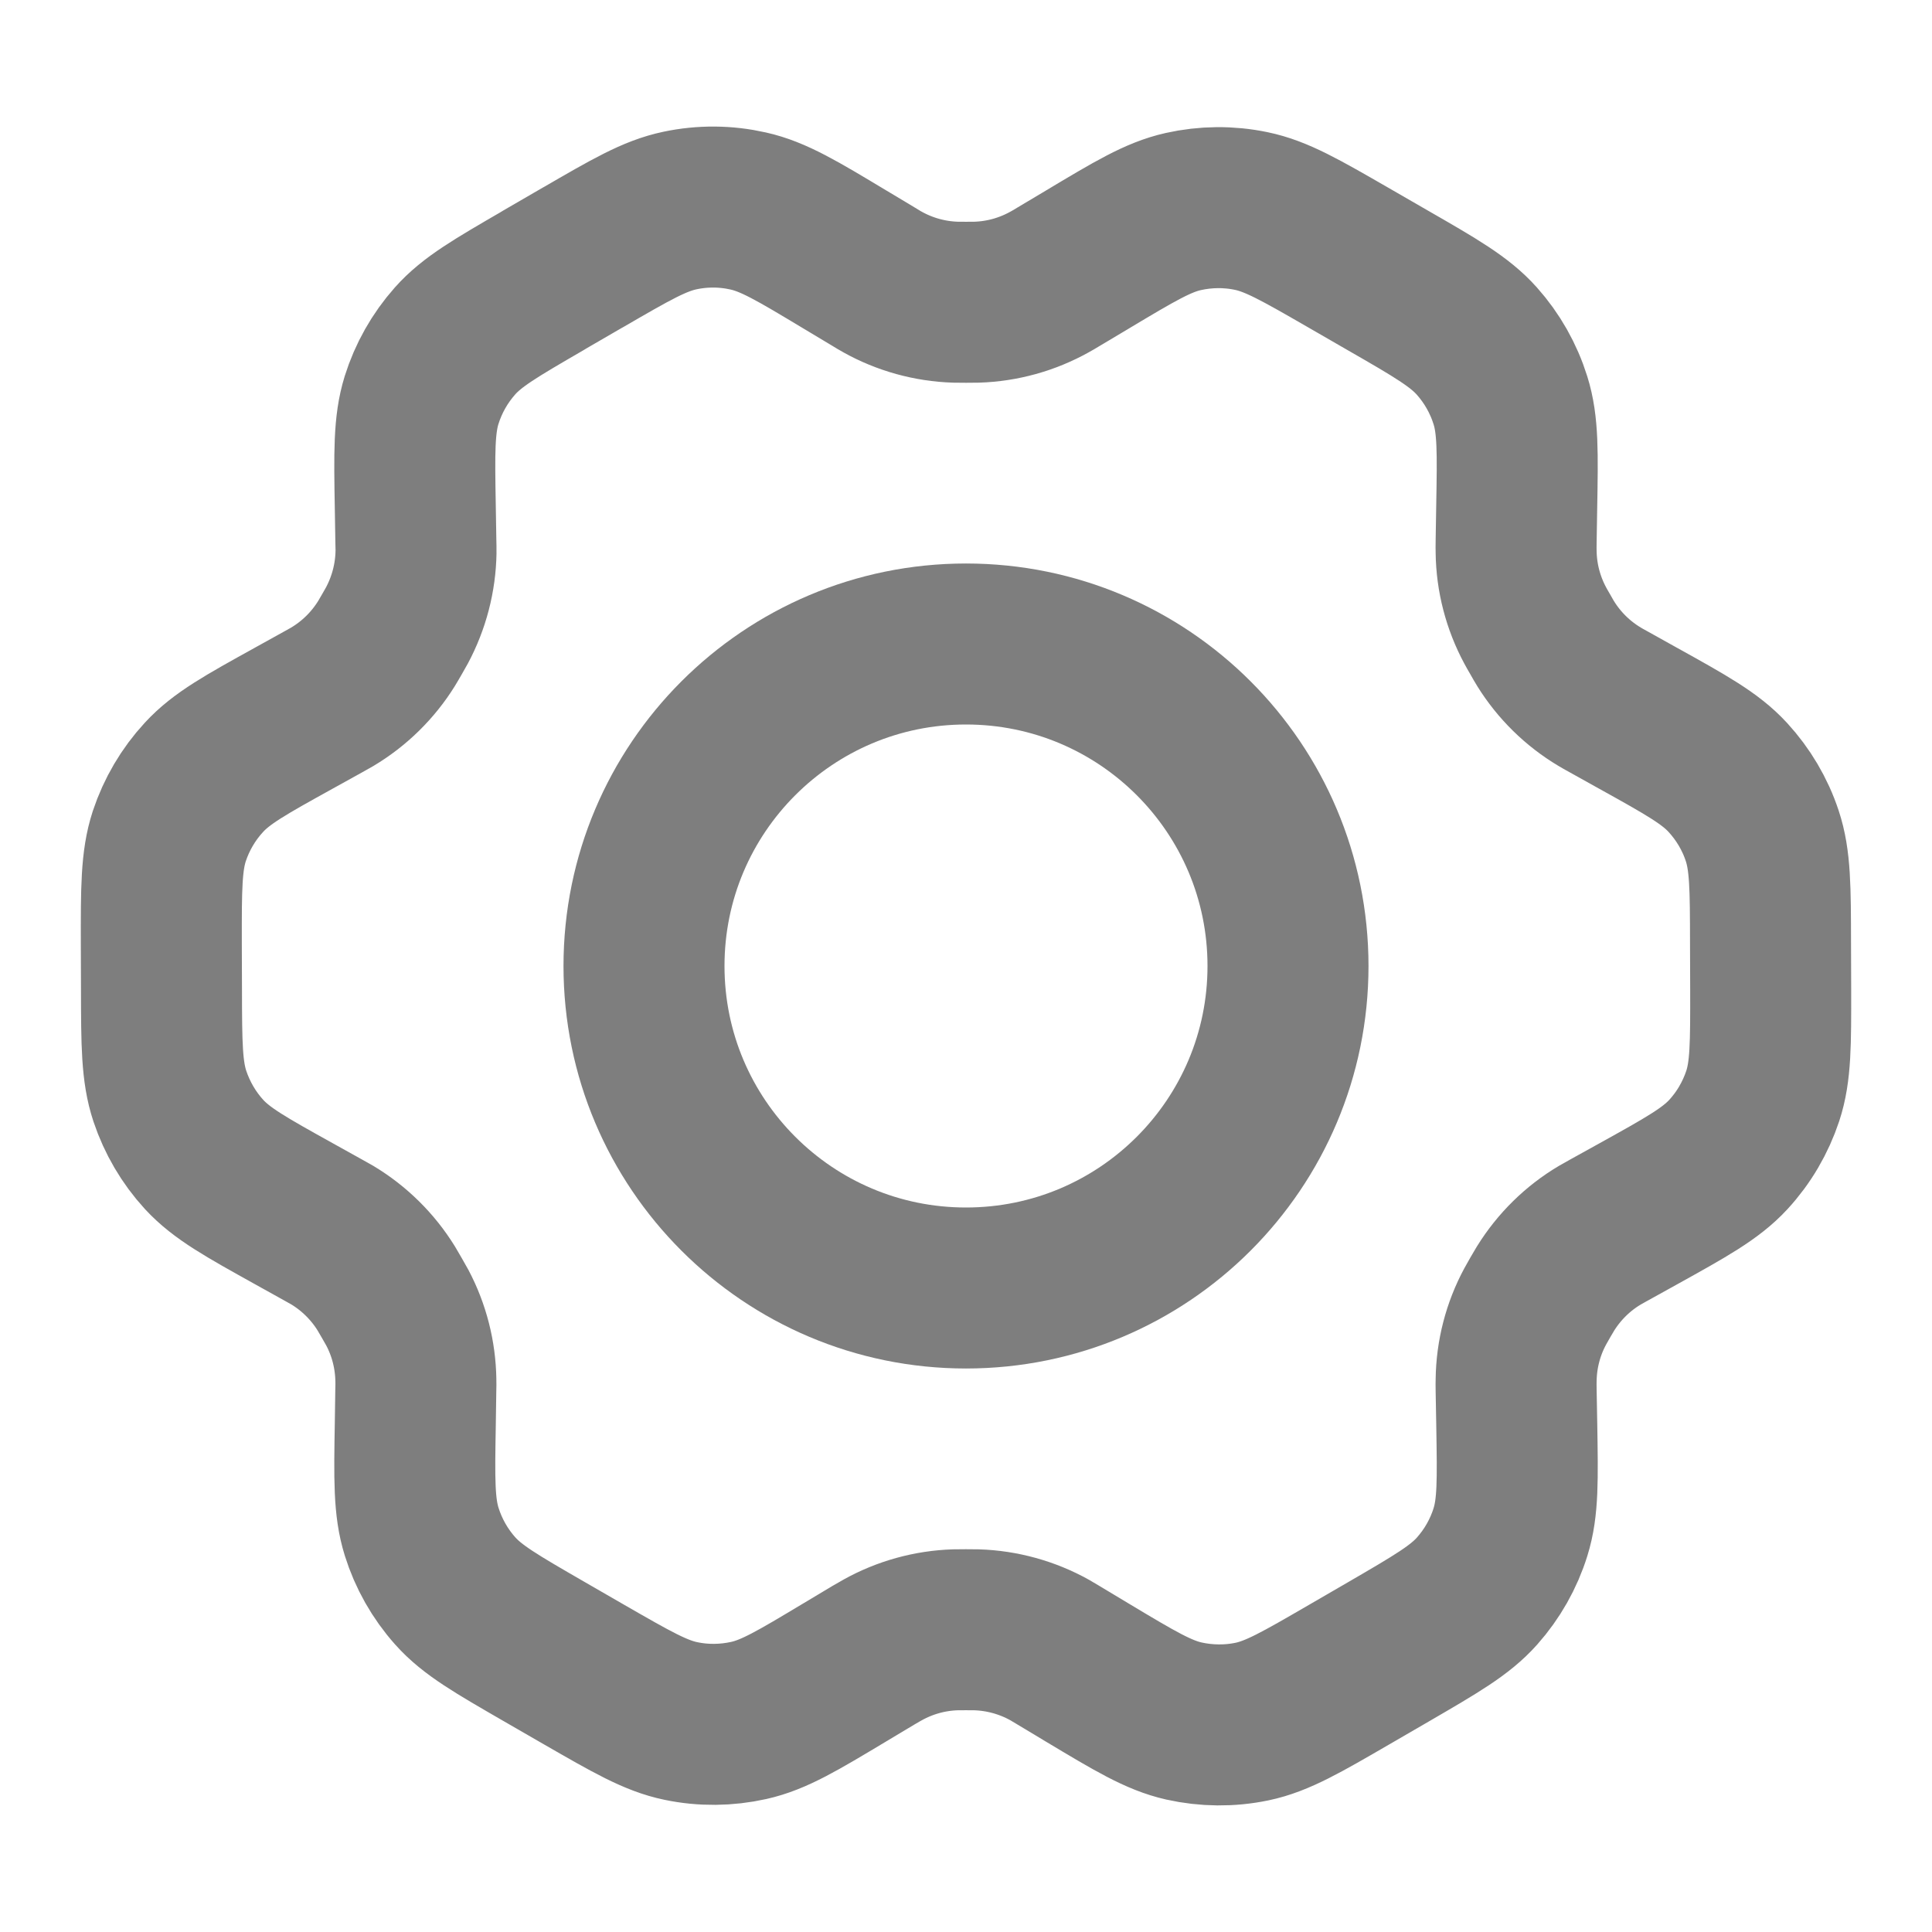
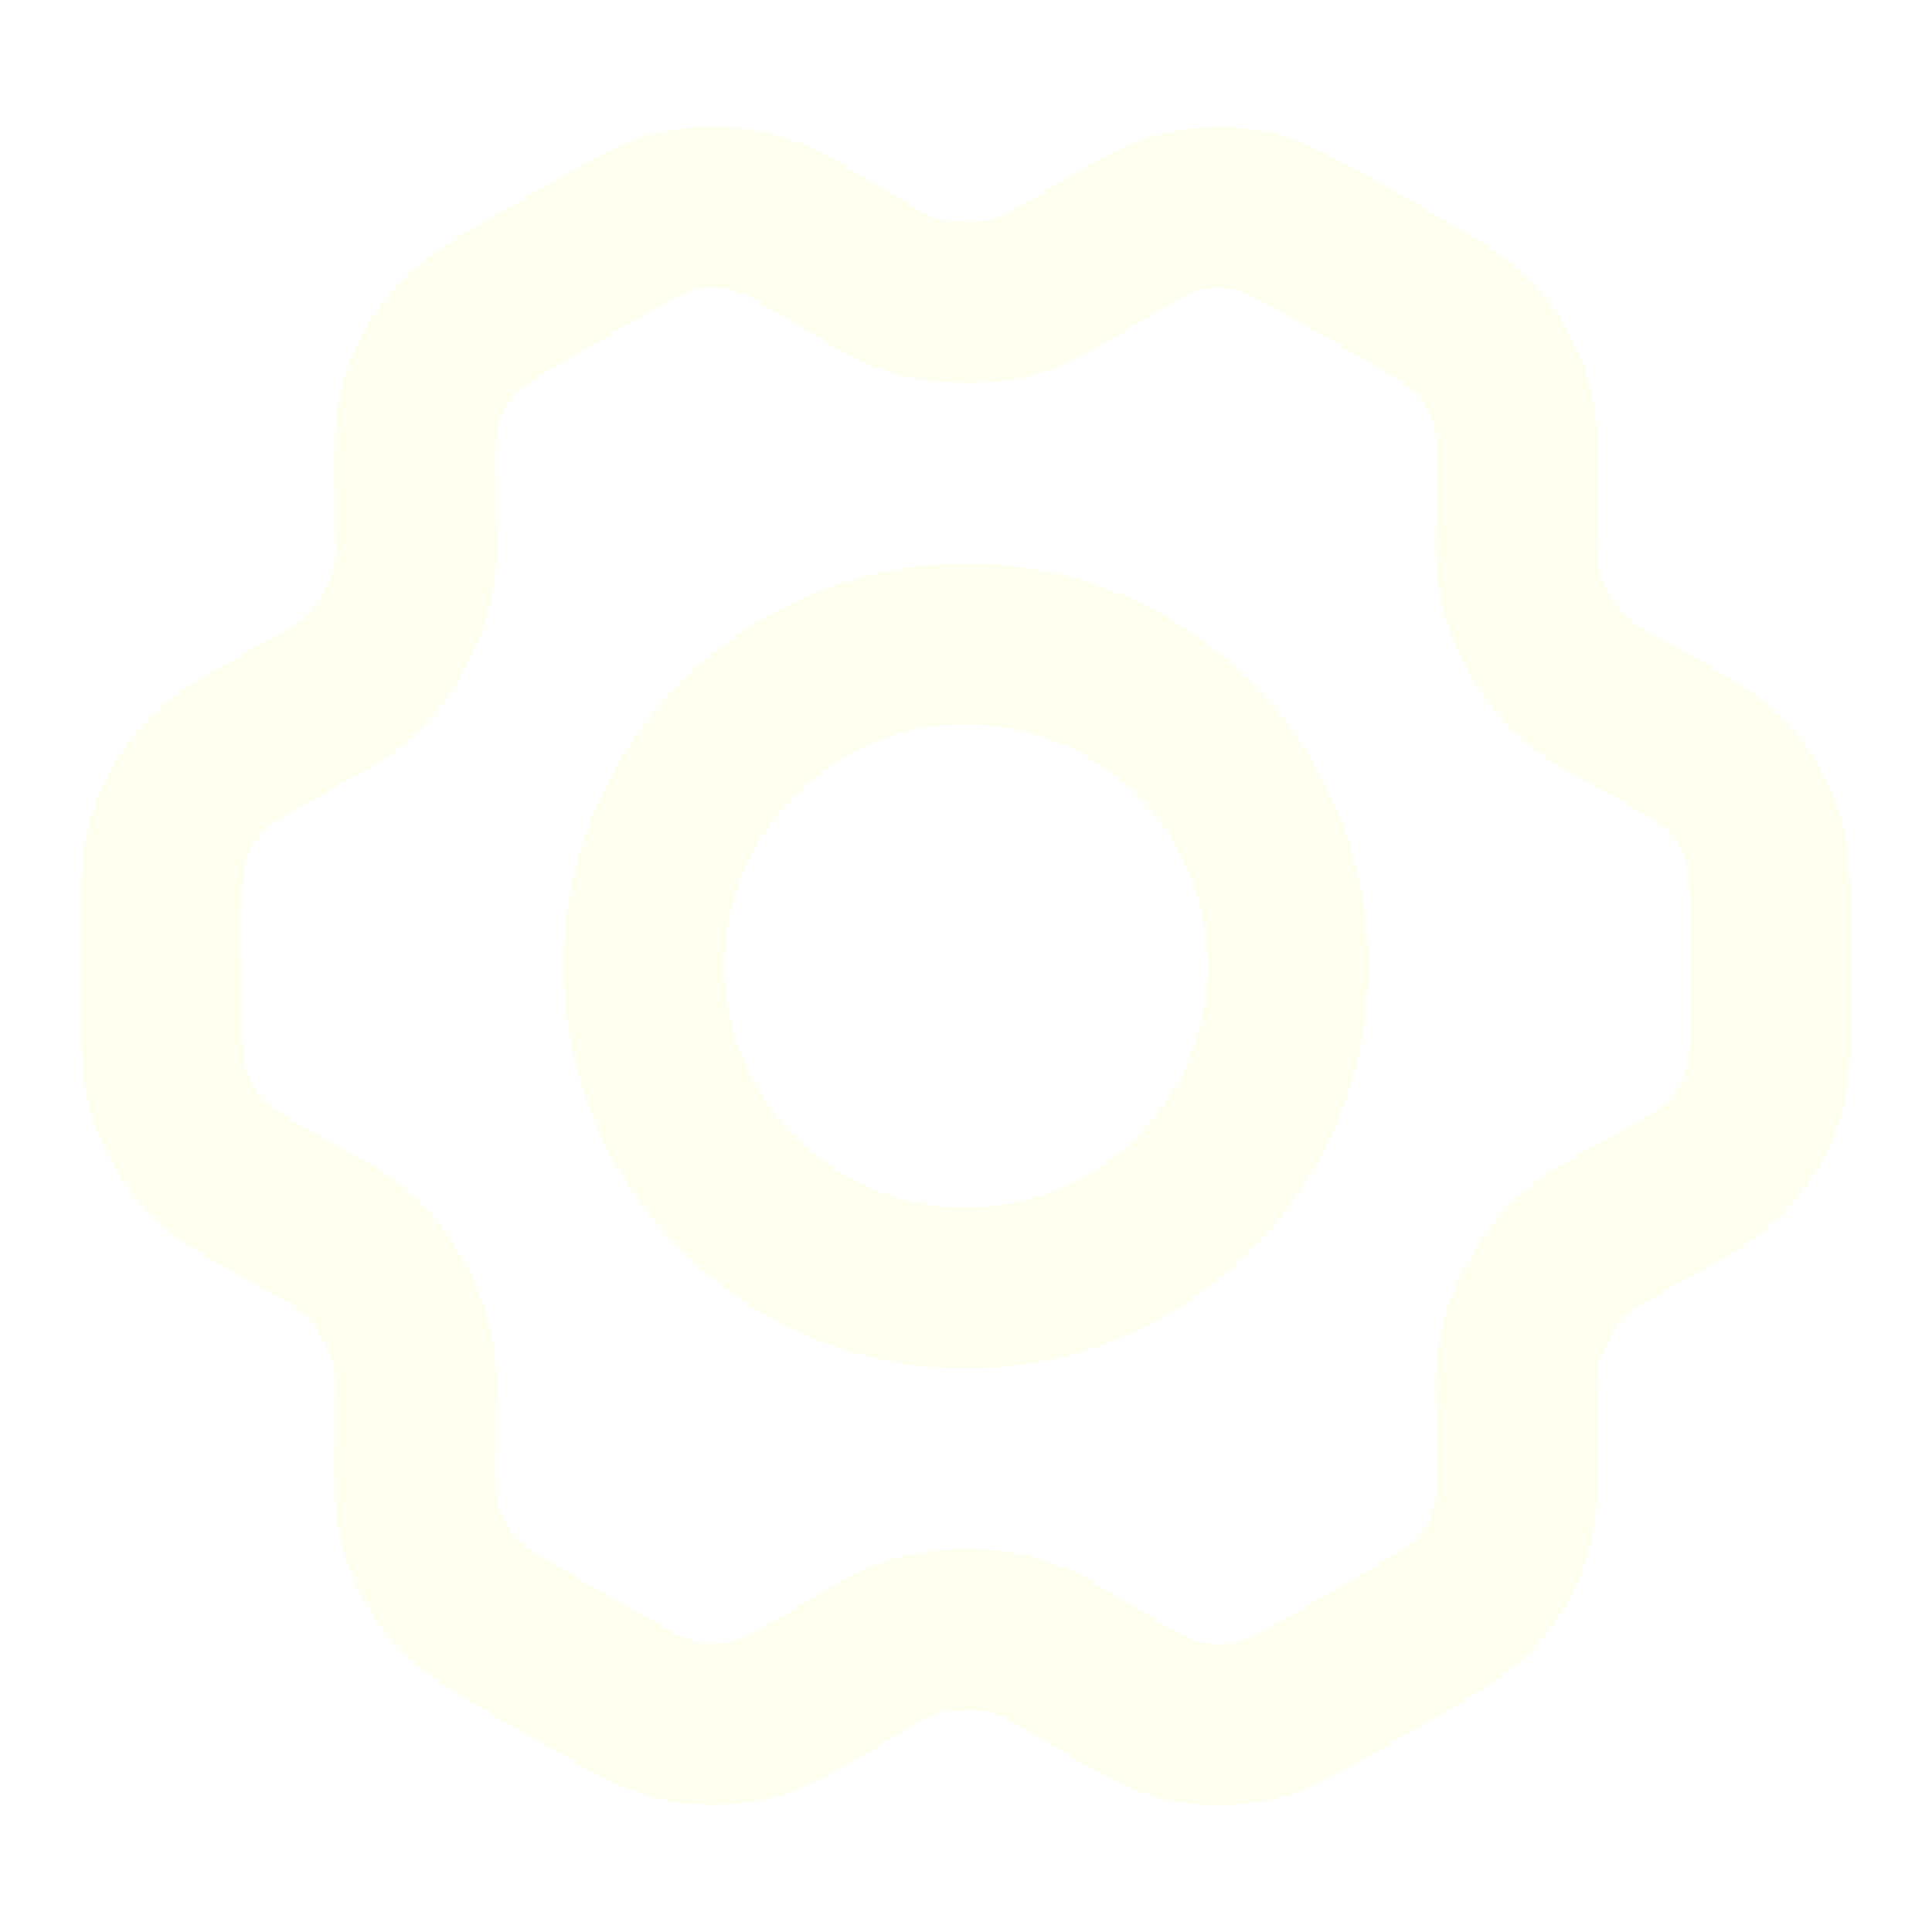
<svg xmlns="http://www.w3.org/2000/svg" width="24" height="24" viewBox="0 0 24 24" fill="none">
-   <path d="M20.35 8.923L19.984 8.719C19.927 8.688 19.899 8.672 19.871 8.655C19.598 8.492 19.368 8.266 19.2 7.995C19.183 7.968 19.167 7.939 19.135 7.883C19.102 7.827 19.086 7.798 19.071 7.77C18.92 7.489 18.838 7.175 18.834 6.856C18.833 6.824 18.833 6.791 18.834 6.726L18.841 6.301C18.853 5.62 18.859 5.279 18.763 4.973C18.678 4.701 18.536 4.45 18.346 4.237C18.132 3.997 17.835 3.825 17.24 3.483L16.746 3.198C16.154 2.857 15.857 2.686 15.542 2.621C15.264 2.563 14.976 2.566 14.699 2.628C14.386 2.698 14.093 2.874 13.508 3.224L13.505 3.226L13.151 3.437C13.095 3.471 13.066 3.488 13.038 3.503C12.76 3.658 12.45 3.744 12.131 3.754C12.099 3.755 12.066 3.755 12.001 3.755C11.937 3.755 11.902 3.755 11.87 3.754C11.552 3.744 11.24 3.658 10.961 3.502C10.933 3.487 10.906 3.47 10.85 3.436L10.493 3.222C9.904 2.868 9.609 2.691 9.294 2.621C9.016 2.558 8.727 2.556 8.448 2.615C8.132 2.681 7.836 2.853 7.243 3.197L7.24 3.198L6.752 3.481L6.747 3.485C6.159 3.826 5.864 3.997 5.652 4.236C5.463 4.449 5.322 4.699 5.237 4.97C5.142 5.277 5.147 5.619 5.159 6.303L5.166 6.727C5.167 6.792 5.169 6.824 5.168 6.855C5.163 7.175 5.081 7.489 4.93 7.771C4.915 7.799 4.899 7.827 4.867 7.882C4.834 7.938 4.819 7.966 4.802 7.993C4.633 8.265 4.402 8.492 4.127 8.656C4.1 8.672 4.072 8.688 4.015 8.719L3.654 8.919C3.052 9.252 2.751 9.419 2.533 9.657C2.339 9.867 2.193 10.116 2.103 10.387C2.003 10.694 2.003 11.038 2.004 11.726L2.006 12.288C2.007 12.971 2.009 13.312 2.11 13.617C2.2 13.886 2.345 14.134 2.537 14.343C2.755 14.579 3.053 14.745 3.65 15.077L4.008 15.276C4.069 15.31 4.1 15.327 4.129 15.344C4.401 15.508 4.631 15.735 4.798 16.005C4.816 16.035 4.834 16.065 4.868 16.125C4.903 16.185 4.92 16.215 4.936 16.245C5.083 16.523 5.161 16.831 5.166 17.145C5.167 17.179 5.167 17.214 5.165 17.283L5.159 17.69C5.147 18.376 5.142 18.72 5.238 19.027C5.323 19.299 5.465 19.55 5.655 19.763C5.869 20.003 6.167 20.174 6.761 20.517L7.255 20.802C7.848 21.143 8.144 21.314 8.459 21.379C8.737 21.437 9.025 21.434 9.302 21.372C9.616 21.302 9.909 21.126 10.496 20.774L10.85 20.562C10.906 20.529 10.935 20.512 10.963 20.497C11.241 20.342 11.551 20.256 11.87 20.246C11.902 20.245 11.934 20.245 11.999 20.245C12.065 20.245 12.097 20.245 12.13 20.246C12.448 20.256 12.761 20.342 13.039 20.497C13.064 20.511 13.088 20.526 13.132 20.552L13.508 20.778C14.097 21.131 14.392 21.308 14.707 21.379C14.985 21.441 15.274 21.444 15.553 21.386C15.868 21.32 16.166 21.147 16.759 20.803L17.254 20.516C17.842 20.174 18.137 20.003 18.349 19.764C18.538 19.551 18.68 19.301 18.764 19.03C18.859 18.725 18.853 18.386 18.842 17.712L18.834 17.272C18.833 17.208 18.833 17.176 18.834 17.145C18.838 16.825 18.919 16.51 19.071 16.229C19.086 16.201 19.102 16.173 19.134 16.117C19.166 16.061 19.183 16.034 19.199 16.007C19.368 15.735 19.599 15.507 19.874 15.344C19.901 15.328 19.929 15.312 19.984 15.282L19.986 15.281L20.347 15.081C20.949 14.747 21.25 14.58 21.469 14.343C21.663 14.133 21.808 13.884 21.898 13.613C21.998 13.308 21.997 12.966 21.996 12.286L21.994 11.712C21.993 11.029 21.992 10.687 21.891 10.383C21.802 10.113 21.655 9.866 21.463 9.657C21.246 9.421 20.948 9.255 20.352 8.924L20.35 8.923Z" stroke="#7E7E7E" stroke-width="2" stroke-linecap="round" stroke-linejoin="round" />
-   <path d="M8 12C8 14.209 9.791 16 12 16C14.21 16 16 14.209 16 12C16 9.791 14.21 8 12 8C9.791 8 8 9.791 8 12Z" stroke="#7E7E7E" stroke-width="2" stroke-linecap="round" stroke-linejoin="round" />
+   <path d="M20.35 8.923L19.984 8.719C19.927 8.688 19.899 8.672 19.871 8.655C19.598 8.492 19.368 8.266 19.2 7.995C19.183 7.968 19.167 7.939 19.135 7.883C19.102 7.827 19.086 7.798 19.071 7.77C18.92 7.489 18.838 7.175 18.834 6.856C18.833 6.824 18.833 6.791 18.834 6.726L18.841 6.301C18.853 5.62 18.859 5.279 18.763 4.973C18.678 4.701 18.536 4.45 18.346 4.237C18.132 3.997 17.835 3.825 17.24 3.483L16.746 3.198C16.154 2.857 15.857 2.686 15.542 2.621C15.264 2.563 14.976 2.566 14.699 2.628C14.386 2.698 14.093 2.874 13.508 3.224L13.505 3.226L13.151 3.437C13.095 3.471 13.066 3.488 13.038 3.503C12.76 3.658 12.45 3.744 12.131 3.754C12.099 3.755 12.066 3.755 12.001 3.755C11.937 3.755 11.902 3.755 11.87 3.754C11.552 3.744 11.24 3.658 10.961 3.502C10.933 3.487 10.906 3.47 10.85 3.436L10.493 3.222C9.904 2.868 9.609 2.691 9.294 2.621C9.016 2.558 8.727 2.556 8.448 2.615C8.132 2.681 7.836 2.853 7.243 3.197L7.24 3.198L6.752 3.481L6.747 3.485C6.159 3.826 5.864 3.997 5.652 4.236C5.463 4.449 5.322 4.699 5.237 4.97C5.142 5.277 5.147 5.619 5.159 6.303L5.166 6.727C5.167 6.792 5.169 6.824 5.168 6.855C5.163 7.175 5.081 7.489 4.93 7.771C4.915 7.799 4.899 7.827 4.867 7.882C4.834 7.938 4.819 7.966 4.802 7.993C4.633 8.265 4.402 8.492 4.127 8.656C4.1 8.672 4.072 8.688 4.015 8.719L3.654 8.919C3.052 9.252 2.751 9.419 2.533 9.657C2.339 9.867 2.193 10.116 2.103 10.387C2.003 10.694 2.003 11.038 2.004 11.726L2.006 12.288C2.007 12.971 2.009 13.312 2.11 13.617C2.2 13.886 2.345 14.134 2.537 14.343C2.755 14.579 3.053 14.745 3.65 15.077L4.008 15.276C4.069 15.31 4.1 15.327 4.129 15.344C4.401 15.508 4.631 15.735 4.798 16.005C4.816 16.035 4.834 16.065 4.868 16.125C4.903 16.185 4.92 16.215 4.936 16.245C5.083 16.523 5.161 16.831 5.166 17.145C5.167 17.179 5.167 17.214 5.165 17.283L5.159 17.69C5.147 18.376 5.142 18.72 5.238 19.027C5.323 19.299 5.465 19.55 5.655 19.763C5.869 20.003 6.167 20.174 6.761 20.517L7.255 20.802C7.848 21.143 8.144 21.314 8.459 21.379C8.737 21.437 9.025 21.434 9.302 21.372C9.616 21.302 9.909 21.126 10.496 20.774L10.85 20.562C10.906 20.529 10.935 20.512 10.963 20.497C11.241 20.342 11.551 20.256 11.87 20.246C11.902 20.245 11.934 20.245 11.999 20.245C12.065 20.245 12.097 20.245 12.13 20.246C12.448 20.256 12.761 20.342 13.039 20.497C13.064 20.511 13.088 20.526 13.132 20.552L13.508 20.778C14.097 21.131 14.392 21.308 14.707 21.379C14.985 21.441 15.274 21.444 15.553 21.386C15.868 21.32 16.166 21.147 16.759 20.803L17.254 20.516C17.842 20.174 18.137 20.003 18.349 19.764C18.538 19.551 18.68 19.301 18.764 19.03C18.859 18.725 18.853 18.386 18.842 17.712L18.834 17.272C18.833 17.208 18.833 17.176 18.834 17.145C18.838 16.825 18.919 16.51 19.071 16.229C19.086 16.201 19.102 16.173 19.134 16.117C19.166 16.061 19.183 16.034 19.199 16.007C19.368 15.735 19.599 15.507 19.874 15.344C19.901 15.328 19.929 15.312 19.984 15.282L19.986 15.281L20.347 15.081C20.949 14.747 21.25 14.58 21.469 14.343C21.663 14.133 21.808 13.884 21.898 13.613C21.998 13.308 21.997 12.966 21.996 12.286L21.994 11.712C21.993 11.029 21.992 10.687 21.891 10.383C21.802 10.113 21.655 9.866 21.463 9.657C21.246 9.421 20.948 9.255 20.352 8.924L20.35 8.923Z" stroke="#FFFFF0" stroke-width="2" stroke-linecap="round" stroke-linejoin="round" />
+   <path d="M8 12C8 14.209 9.791 16 12 16C14.21 16 16 14.209 16 12C16 9.791 14.21 8 12 8C9.791 8 8 9.791 8 12Z" stroke="#FFFFF0" stroke-width="2" stroke-linecap="round" stroke-linejoin="round" />
</svg>
